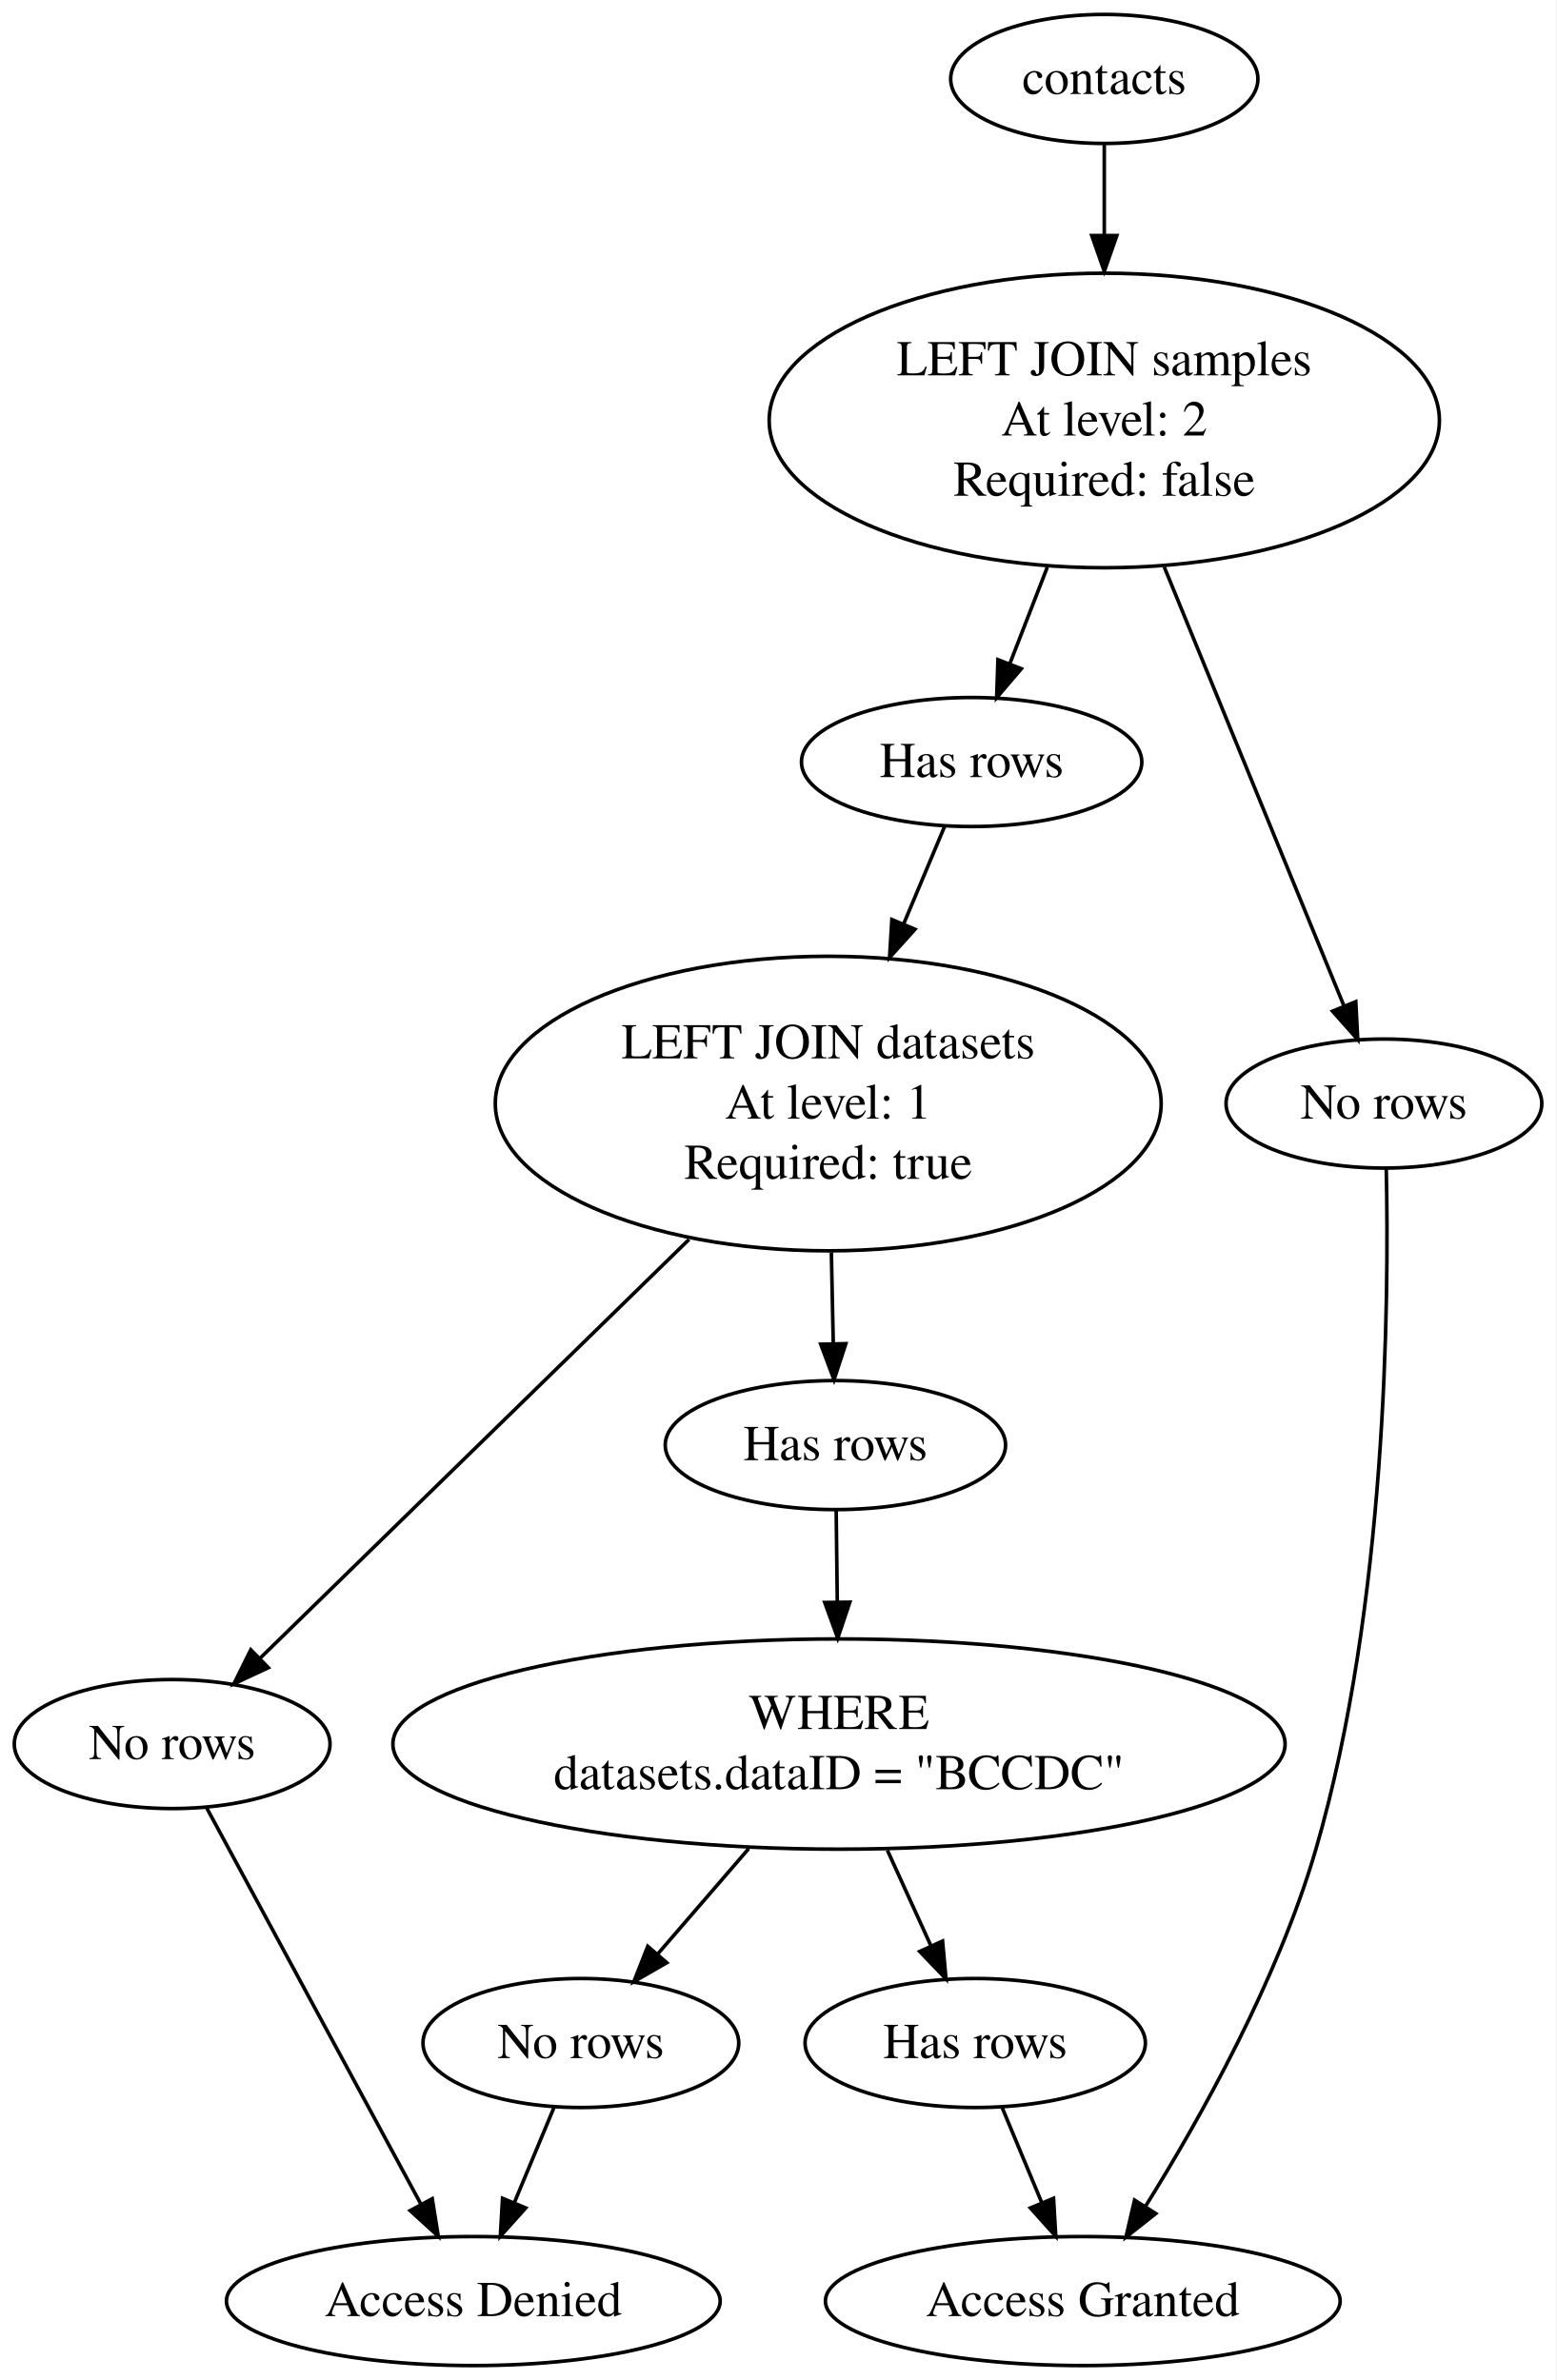
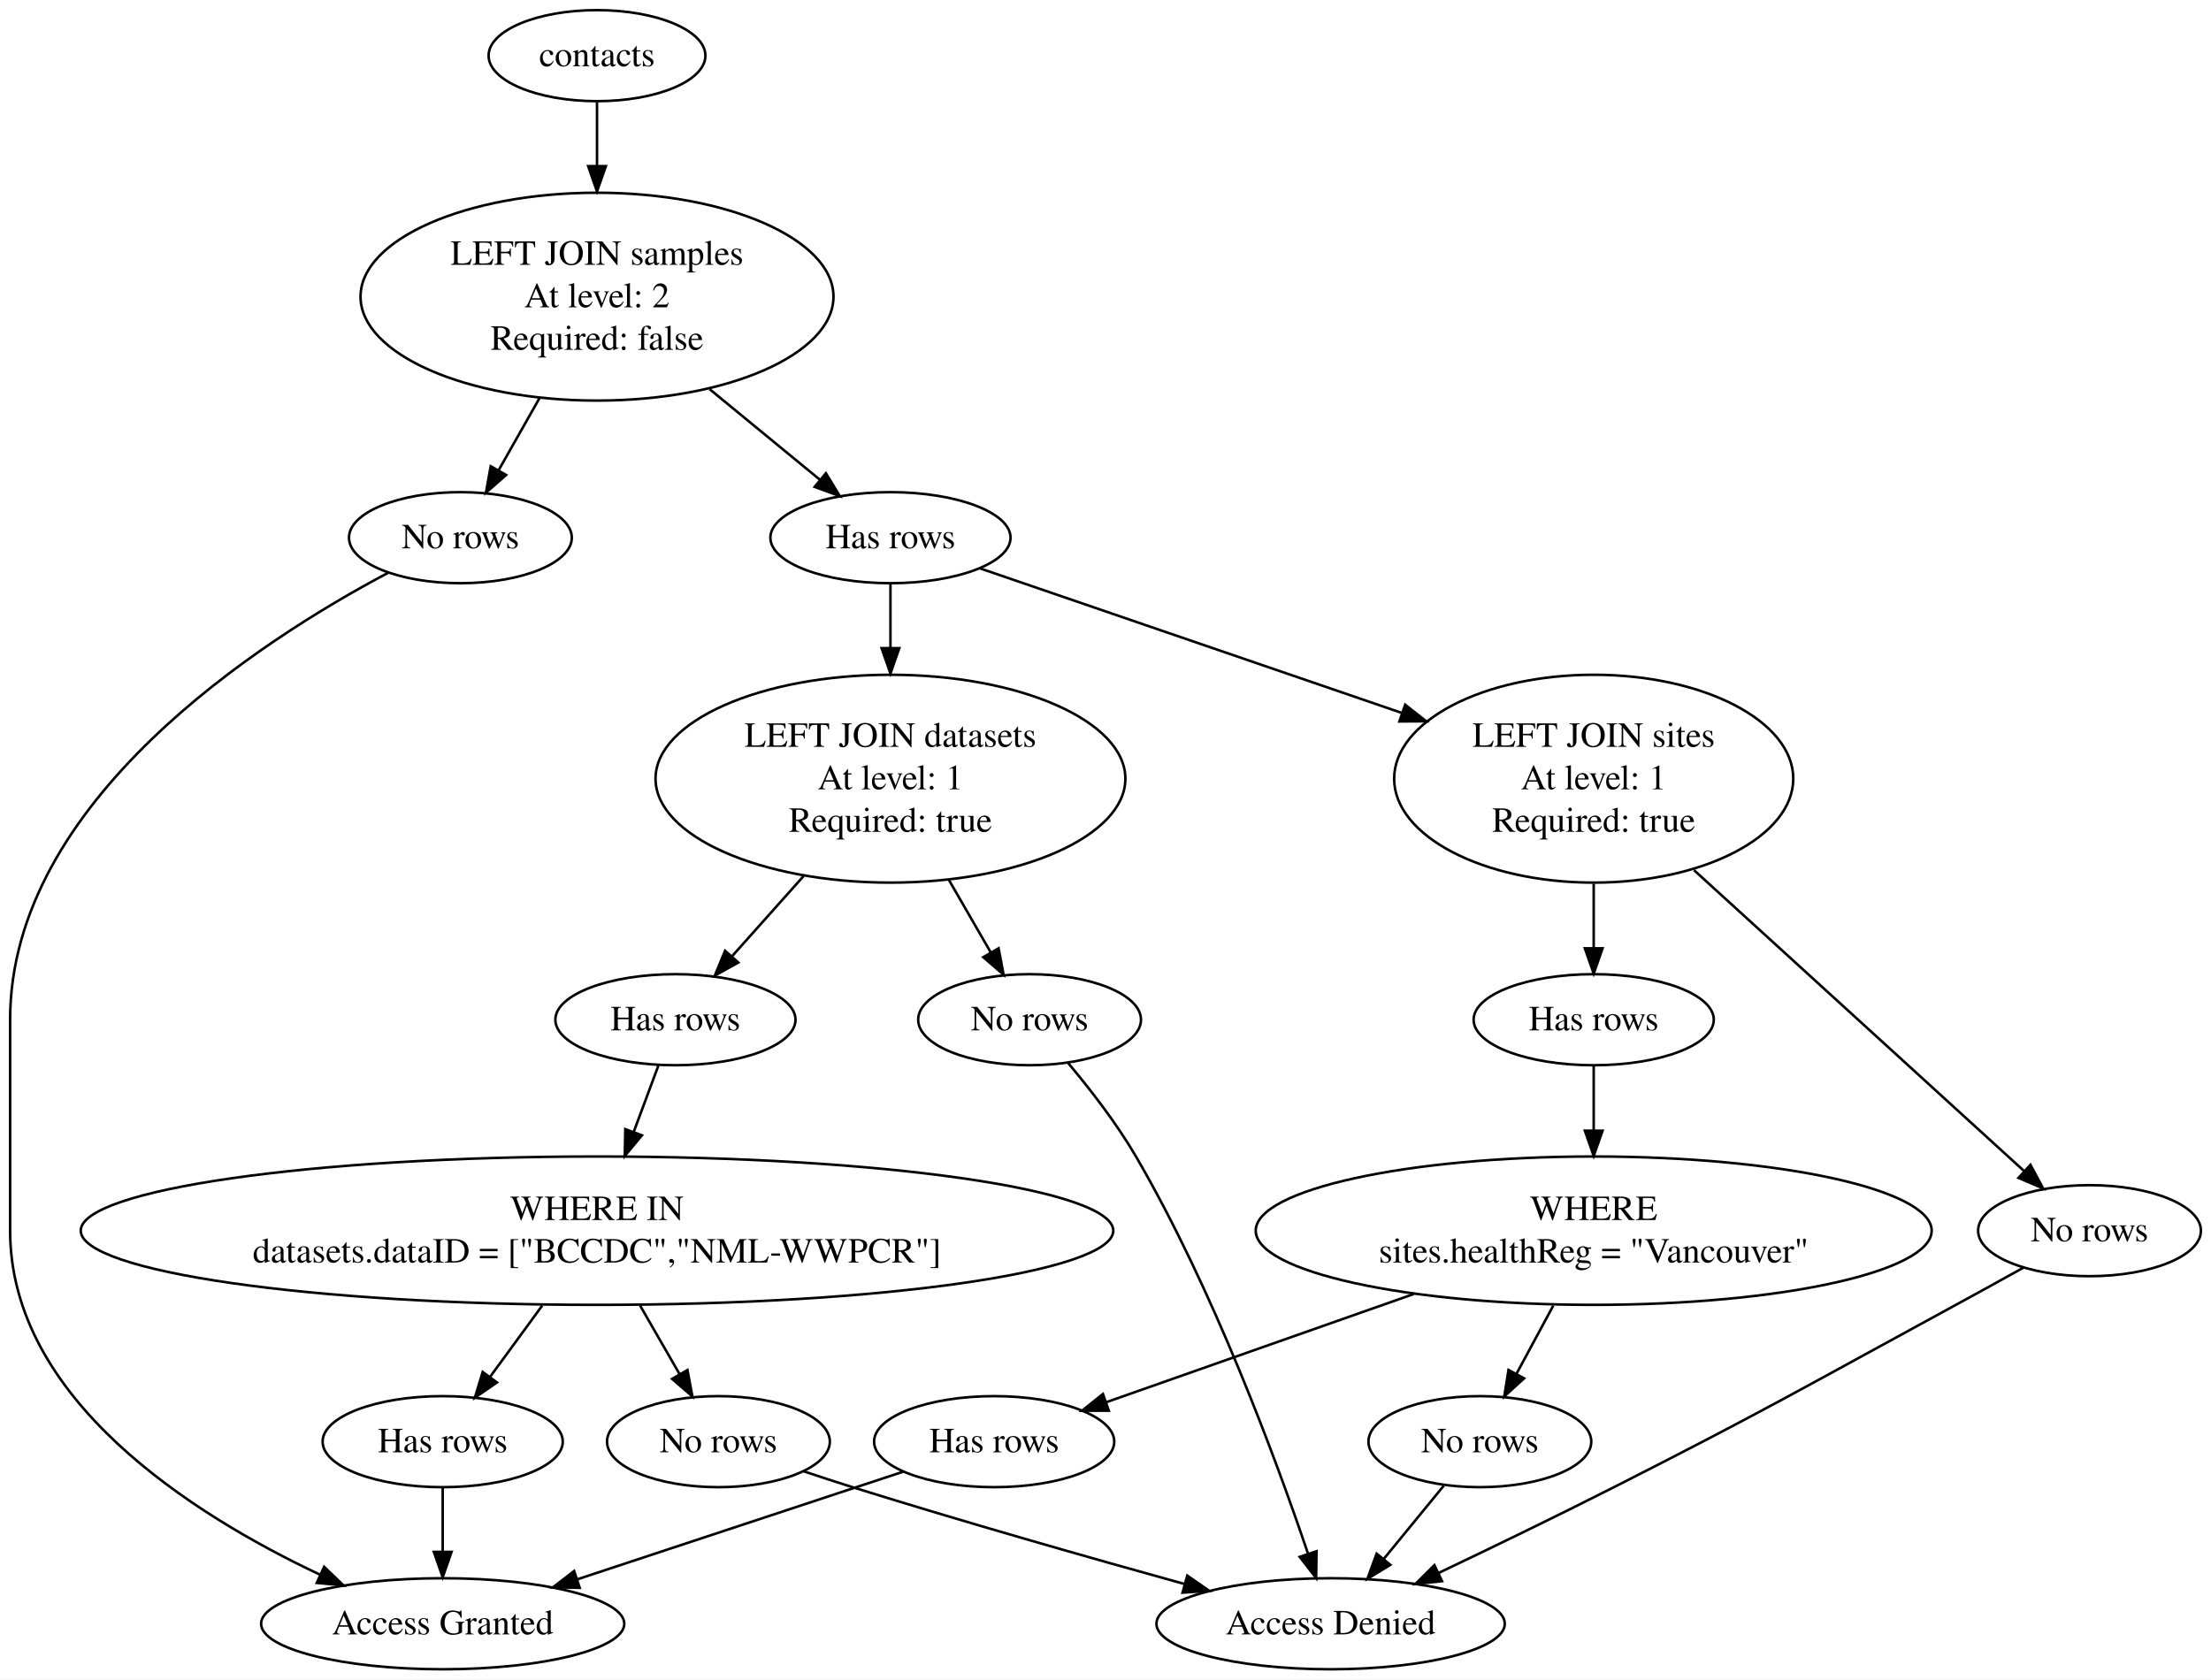
- <svg xmlns="http://www.w3.org/2000/svg" width="434pt" height="664pt" viewBox="0.00 0.00 434.04 664.01">
+ <svg xmlns="http://www.w3.org/2000/svg" width="874pt" height="664pt" viewBox="0.00 0.00 874.02 664.01">
  <g id="graph0" class="graph" transform="scale(1 1) rotate(0) translate(4 660.0114)">
-     <polygon fill="#ffffff" stroke="transparent" points="-4,4 -4,-660.011 430.041,-660.011 430.041,4 -4,4" />
+     <polygon fill="#ffffff" stroke="transparent" points="-4,4 -4,-660.011 870.021,-660.011 870.021,4 -4,4" />
    <g id="node1" class="node">
-       <ellipse fill="none" stroke="#000000" cx="304.021" cy="-638.011" rx="42.854" ry="18" />
-       <text text-anchor="middle" x="304.021" y="-633.811" font-family="Times,serif" font-size="14.00" fill="#000000">contacts</text>
+       <ellipse fill="none" stroke="#000000" cx="232" cy="-638.011" rx="42.854" ry="18" />
+       <text text-anchor="middle" x="232" y="-633.811" font-family="Times,serif" font-size="14.00" fill="#000000">contacts</text>
    </g>
    <g id="node2" class="node">
-       <ellipse fill="none" stroke="#000000" cx="304.021" cy="-542.716" rx="93.477" ry="41.091" />
-       <text text-anchor="middle" x="304.021" y="-555.316" font-family="Times,serif" font-size="14.00" fill="#000000">LEFT JOIN samples</text>
-       <text text-anchor="middle" x="304.021" y="-538.516" font-family="Times,serif" font-size="14.00" fill="#000000">At level: 2</text>
-       <text text-anchor="middle" x="304.021" y="-521.716" font-family="Times,serif" font-size="14.00" fill="#000000">Required: false</text>
+       <ellipse fill="none" stroke="#000000" cx="232" cy="-542.716" rx="93.477" ry="41.091" />
+       <text text-anchor="middle" x="232" y="-555.316" font-family="Times,serif" font-size="14.00" fill="#000000">LEFT JOIN samples</text>
+       <text text-anchor="middle" x="232" y="-538.516" font-family="Times,serif" font-size="14.00" fill="#000000">At level: 2</text>
+       <text text-anchor="middle" x="232" y="-521.716" font-family="Times,serif" font-size="14.00" fill="#000000">Required: false</text>
    </g>
    <g id="edge1" class="edge">
-       <path fill="none" stroke="#000000" d="M304.021,-619.638C304.021,-612.328 304.021,-603.519 304.021,-594.51" />
-       <polygon fill="#000000" stroke="#000000" points="307.521,-594.323 304.021,-584.324 300.521,-594.324 307.521,-594.323" />
+       <path fill="none" stroke="#000000" d="M232,-619.638C232,-612.328 232,-603.519 232,-594.51" />
+       <polygon fill="#000000" stroke="#000000" points="235.5,-594.323 232,-584.324 228.5,-594.324 235.5,-594.323" />
    </g>
    <g id="node3" class="node">
-       <ellipse fill="none" stroke="#000000" cx="267.021" cy="-447.421" rx="47.47" ry="18" />
-       <text text-anchor="middle" x="267.021" y="-443.221" font-family="Times,serif" font-size="14.00" fill="#000000">Has rows</text>
+       <ellipse fill="none" stroke="#000000" cx="348" cy="-447.421" rx="47.47" ry="18" />
+       <text text-anchor="middle" x="348" y="-443.221" font-family="Times,serif" font-size="14.00" fill="#000000">Has rows</text>
    </g>
    <g id="edge2" class="edge">
-       <path fill="none" stroke="#000000" d="M288.115,-501.75C284.567,-492.613 280.89,-483.141 277.618,-474.716" />
-       <polygon fill="#000000" stroke="#000000" points="280.879,-473.443 273.997,-465.388 274.353,-475.976 280.879,-473.443" />
+       <path fill="none" stroke="#000000" d="M276.517,-506.145C291.226,-494.062 307.16,-480.972 320.243,-470.224" />
+       <polygon fill="#000000" stroke="#000000" points="322.479,-472.916 327.985,-463.864 318.036,-467.507 322.479,-472.916" />
+     </g>
+     <g id="node18" class="node">
+       <ellipse fill="none" stroke="#000000" cx="178" cy="-447.421" rx="44.041" ry="18" />
+       <text text-anchor="middle" x="178" y="-443.221" font-family="Times,serif" font-size="14.00" fill="#000000">No rows</text>
+     </g>
+     <g id="edge21" class="edge">
+       <path fill="none" stroke="#000000" d="M209.256,-502.579C203.779,-492.914 198.063,-482.827 193.039,-473.961" />
+       <polygon fill="#000000" stroke="#000000" points="196.069,-472.209 188.094,-465.234 189.979,-475.66 196.069,-472.209" />
+     </g>
+     <g id="node4" class="node">
+       <ellipse fill="none" stroke="#000000" cx="626" cy="-352.126" rx="78.888" ry="41.091" />
+       <text text-anchor="middle" x="626" y="-364.726" font-family="Times,serif" font-size="14.00" fill="#000000">LEFT JOIN sites</text>
+       <text text-anchor="middle" x="626" y="-347.926" font-family="Times,serif" font-size="14.00" fill="#000000">At level: 1</text>
+       <text text-anchor="middle" x="626" y="-331.126" font-family="Times,serif" font-size="14.00" fill="#000000">Required: true</text>
+     </g>
+     <g id="edge3" class="edge">
+       <path fill="none" stroke="#000000" d="M383.209,-435.352C424.971,-421.036 495.775,-396.766 550.178,-378.117" />
+       <polygon fill="#000000" stroke="#000000" points="551.465,-381.376 559.79,-374.822 549.196,-374.754 551.465,-381.376" />
    </g>
    <g id="node12" class="node">
-       <ellipse fill="none" stroke="#000000" cx="382.021" cy="-352.126" rx="44.041" ry="18" />
-       <text text-anchor="middle" x="382.021" y="-347.926" font-family="Times,serif" font-size="14.00" fill="#000000">No rows</text>
+       <ellipse fill="none" stroke="#000000" cx="348" cy="-352.126" rx="92.866" ry="41.091" />
+       <text text-anchor="middle" x="348" y="-364.726" font-family="Times,serif" font-size="14.00" fill="#000000">LEFT JOIN datasets</text>
+       <text text-anchor="middle" x="348" y="-347.926" font-family="Times,serif" font-size="14.00" fill="#000000">At level: 1</text>
+       <text text-anchor="middle" x="348" y="-331.126" font-family="Times,serif" font-size="14.00" fill="#000000">Required: true</text>
    </g>
    <g id="edge12" class="edge">
-       <path fill="none" stroke="#000000" d="M320.754,-501.83C335.86,-464.918 357.67,-411.626 370.784,-379.584" />
-       <polygon fill="#000000" stroke="#000000" points="374.168,-380.556 374.716,-369.975 367.689,-377.904 374.168,-380.556" />
-     </g>
-     <g id="node4" class="node">
-       <ellipse fill="none" stroke="#000000" cx="227.021" cy="-352.126" rx="92.866" ry="41.091" />
-       <text text-anchor="middle" x="227.021" y="-364.726" font-family="Times,serif" font-size="14.00" fill="#000000">LEFT JOIN datasets</text>
-       <text text-anchor="middle" x="227.021" y="-347.926" font-family="Times,serif" font-size="14.00" fill="#000000">At level: 1</text>
-       <text text-anchor="middle" x="227.021" y="-331.126" font-family="Times,serif" font-size="14.00" fill="#000000">Required: true</text>
-     </g>
-     <g id="edge3" class="edge">
-       <path fill="none" stroke="#000000" d="M259.497,-429.497C256.204,-421.652 252.16,-412.018 248.058,-402.245" />
-       <polygon fill="#000000" stroke="#000000" points="251.227,-400.752 244.129,-392.885 244.773,-403.461 251.227,-400.752" />
+       <path fill="none" stroke="#000000" d="M348,-429.048C348,-421.738 348,-412.929 348,-403.92" />
+       <polygon fill="#000000" stroke="#000000" points="351.5,-403.733 348,-393.733 344.5,-403.733 351.5,-403.733" />
    </g>
    <g id="node5" class="node">
-       <ellipse fill="none" stroke="#000000" cx="229.021" cy="-256.831" rx="47.47" ry="18" />
-       <text text-anchor="middle" x="229.021" y="-252.631" font-family="Times,serif" font-size="14.00" fill="#000000">Has rows</text>
+       <ellipse fill="none" stroke="#000000" cx="626" cy="-256.831" rx="47.47" ry="18" />
+       <text text-anchor="middle" x="626" y="-252.631" font-family="Times,serif" font-size="14.00" fill="#000000">Has rows</text>
    </g>
    <g id="edge4" class="edge">
-       <path fill="none" stroke="#000000" d="M227.892,-310.606C228.072,-302.054 228.257,-293.235 228.424,-285.274" />
-       <polygon fill="#000000" stroke="#000000" points="231.928,-285.128 228.638,-275.057 224.929,-284.981 231.928,-285.128" />
+       <path fill="none" stroke="#000000" d="M626,-310.606C626,-302.054 626,-293.235 626,-285.274" />
+       <polygon fill="#000000" stroke="#000000" points="629.5,-285.057 626,-275.057 622.5,-285.057 629.5,-285.057" />
    </g>
    <g id="node11" class="node">
-       <ellipse fill="none" stroke="#000000" cx="44.021" cy="-173.416" rx="44.041" ry="18" />
-       <text text-anchor="middle" x="44.021" y="-169.216" font-family="Times,serif" font-size="14.00" fill="#000000">No rows</text>
+       <ellipse fill="none" stroke="#000000" cx="822" cy="-173.416" rx="44.041" ry="18" />
+       <text text-anchor="middle" x="822" y="-169.216" font-family="Times,serif" font-size="14.00" fill="#000000">No rows</text>
    </g>
    <g id="edge10" class="edge">
-       <path fill="none" stroke="#000000" d="M188.211,-314.226C152.037,-278.901 99.197,-227.298 68.54,-197.36" />
-       <polygon fill="#000000" stroke="#000000" points="70.847,-194.721 61.247,-190.238 65.956,-199.729 70.847,-194.721" />
+       <path fill="none" stroke="#000000" d="M665.663,-315.962C704.601,-280.459 762.856,-227.343 796.164,-196.973" />
+       <polygon fill="#000000" stroke="#000000" points="798.64,-199.452 803.671,-190.128 793.923,-194.279 798.64,-199.452" />
    </g>
    <g id="node6" class="node">
-       <ellipse fill="none" stroke="#000000" cx="230.021" cy="-173.416" rx="124.435" ry="29.331" />
-       <text text-anchor="middle" x="230.021" y="-177.616" font-family="Times,serif" font-size="14.00" fill="#000000">WHERE</text>
-       <text text-anchor="middle" x="230.021" y="-160.816" font-family="Times,serif" font-size="14.00" fill="#000000">datasets.dataID = "BCCDC"</text>
+       <ellipse fill="none" stroke="#000000" cx="626" cy="-173.416" rx="133.607" ry="29.331" />
+       <text text-anchor="middle" x="626" y="-177.616" font-family="Times,serif" font-size="14.00" fill="#000000">WHERE</text>
+       <text text-anchor="middle" x="626" y="-160.816" font-family="Times,serif" font-size="14.00" fill="#000000">sites.healthReg = "Vancouver"</text>
    </g>
    <g id="edge5" class="edge">
-       <path fill="none" stroke="#000000" d="M229.238,-238.731C229.329,-231.142 229.438,-221.997 229.546,-212.986" />
-       <polygon fill="#000000" stroke="#000000" points="233.046,-213 229.667,-202.959 226.047,-212.916 233.046,-213" />
+       <path fill="none" stroke="#000000" d="M626,-238.731C626,-231.142 626,-221.997 626,-212.986" />
+       <polygon fill="#000000" stroke="#000000" points="629.5,-212.959 626,-202.959 622.5,-212.959 629.5,-212.959" />
    </g>
    <g id="node7" class="node">
-       <ellipse fill="none" stroke="#000000" cx="268.021" cy="-90" rx="47.47" ry="18" />
-       <text text-anchor="middle" x="268.021" y="-85.8" font-family="Times,serif" font-size="14.00" fill="#000000">Has rows</text>
+       <ellipse fill="none" stroke="#000000" cx="389" cy="-90" rx="47.47" ry="18" />
+       <text text-anchor="middle" x="389" y="-85.8" font-family="Times,serif" font-size="14.00" fill="#000000">Has rows</text>
    </g>
    <g id="edge6" class="edge">
-       <path fill="none" stroke="#000000" d="M243.525,-143.772C247.493,-135.061 251.811,-125.583 255.701,-117.045" />
-       <polygon fill="#000000" stroke="#000000" points="258.908,-118.446 259.869,-107.895 252.538,-115.544 258.908,-118.446" />
+       <path fill="none" stroke="#000000" d="M554.892,-148.388C515.429,-134.499 467.571,-117.654 433.419,-105.634" />
+       <polygon fill="#000000" stroke="#000000" points="434.322,-102.242 423.728,-102.223 431.998,-108.844 434.322,-102.242" />
    </g>
    <g id="node9" class="node">
-       <ellipse fill="none" stroke="#000000" cx="158.021" cy="-90" rx="44.041" ry="18" />
-       <text text-anchor="middle" x="158.021" y="-85.8" font-family="Times,serif" font-size="14.00" fill="#000000">No rows</text>
+       <ellipse fill="none" stroke="#000000" cx="581" cy="-90" rx="44.041" ry="18" />
+       <text text-anchor="middle" x="581" y="-85.8" font-family="Times,serif" font-size="14.00" fill="#000000">No rows</text>
    </g>
    <g id="edge8" class="edge">
-       <path fill="none" stroke="#000000" d="M204.839,-144.241C196.558,-134.648 187.436,-124.079 179.461,-114.84" />
-       <polygon fill="#000000" stroke="#000000" points="181.981,-112.403 172.797,-107.12 176.682,-116.977 181.981,-112.403" />
+       <path fill="none" stroke="#000000" d="M610.008,-143.772C605.259,-134.968 600.086,-125.379 595.441,-116.77" />
+       <polygon fill="#000000" stroke="#000000" points="598.482,-115.034 590.654,-107.895 592.321,-118.358 598.482,-115.034" />
    </g>
    <g id="node8" class="node">
-       <ellipse fill="none" stroke="#000000" cx="298.021" cy="-18" rx="71.787" ry="18" />
-       <text text-anchor="middle" x="298.021" y="-13.8" font-family="Times,serif" font-size="14.00" fill="#000000">Access Granted</text>
+       <ellipse fill="none" stroke="#000000" cx="171" cy="-18" rx="71.787" ry="18" />
+       <text text-anchor="middle" x="171" y="-13.8" font-family="Times,serif" font-size="14.00" fill="#000000">Access Granted</text>
    </g>
    <g id="edge7" class="edge">
-       <path fill="none" stroke="#000000" d="M275.437,-72.202C278.8,-64.129 282.855,-54.398 286.595,-45.422" />
-       <polygon fill="#000000" stroke="#000000" points="289.866,-46.67 290.482,-36.093 283.405,-43.978 289.866,-46.67" />
+       <path fill="none" stroke="#000000" d="M353.002,-78.111C317.921,-66.524 264.169,-48.772 224.164,-35.559" />
+       <polygon fill="#000000" stroke="#000000" points="225.16,-32.202 214.567,-32.389 222.965,-38.849 225.16,-32.202" />
    </g>
    <g id="node10" class="node">
-       <ellipse fill="none" stroke="#000000" cx="128.021" cy="-18" rx="68.858" ry="18" />
-       <text text-anchor="middle" x="128.021" y="-13.8" font-family="Times,serif" font-size="14.00" fill="#000000">Access Denied</text>
+       <ellipse fill="none" stroke="#000000" cx="522" cy="-18" rx="68.858" ry="18" />
+       <text text-anchor="middle" x="522" y="-13.8" font-family="Times,serif" font-size="14.00" fill="#000000">Access Denied</text>
    </g>
    <g id="edge9" class="edge">
-       <path fill="none" stroke="#000000" d="M150.605,-72.202C147.241,-64.129 143.186,-54.398 139.447,-45.422" />
-       <polygon fill="#000000" stroke="#000000" points="142.637,-43.978 135.56,-36.093 136.175,-46.67 142.637,-43.978" />
+       <path fill="none" stroke="#000000" d="M566.718,-72.571C559.577,-63.857 550.799,-53.144 542.916,-43.524" />
+       <polygon fill="#000000" stroke="#000000" points="545.606,-41.285 536.561,-35.769 540.192,-45.722 545.606,-41.285" />
    </g>
    <g id="edge11" class="edge">
-       <path fill="none" stroke="#000000" d="M53.657,-155.588C68.263,-128.563 96.119,-77.024 113.282,-45.27" />
-       <polygon fill="#000000" stroke="#000000" points="116.563,-46.56 118.239,-36.099 110.405,-43.232 116.563,-46.56" />
+       <path fill="none" stroke="#000000" d="M795.899,-158.816C787.344,-154.061 777.782,-148.778 769,-144 709.27,-111.499 694.639,-102.772 634,-72 611.297,-60.479 585.742,-48.112 564.781,-38.125" />
+       <polygon fill="#000000" stroke="#000000" points="566.034,-34.845 555.5,-33.715 563.03,-41.168 566.034,-34.845" />
+     </g>
+     <g id="node13" class="node">
+       <ellipse fill="none" stroke="#000000" cx="263" cy="-256.831" rx="47.47" ry="18" />
+       <text text-anchor="middle" x="263" y="-252.631" font-family="Times,serif" font-size="14.00" fill="#000000">Has rows</text>
    </g>
    <g id="edge13" class="edge">
-       <path fill="none" stroke="#000000" d="M382.671,-333.877C383.481,-297.129 382.822,-211.925 363.021,-144 352.392,-107.54 330.965,-69.261 315.616,-44.598" />
-       <polygon fill="#000000" stroke="#000000" points="318.377,-42.416 310.066,-35.845 312.465,-46.165 318.377,-42.416" />
+       <path fill="none" stroke="#000000" d="M313.672,-313.641C304.169,-302.987 294.1,-291.698 285.462,-282.014" />
+       <polygon fill="#000000" stroke="#000000" points="287.856,-279.439 278.587,-274.306 282.632,-284.099 287.856,-279.439" />
+     </g>
+     <g id="node17" class="node">
+       <ellipse fill="none" stroke="#000000" cx="403" cy="-256.831" rx="44.041" ry="18" />
+       <text text-anchor="middle" x="403" y="-252.631" font-family="Times,serif" font-size="14.00" fill="#000000">No rows</text>
+     </g>
+     <g id="edge19" class="edge">
+       <path fill="none" stroke="#000000" d="M371.166,-311.989C376.743,-302.324 382.565,-292.237 387.682,-283.371" />
+       <polygon fill="#000000" stroke="#000000" points="390.752,-285.054 392.719,-274.644 384.689,-281.555 390.752,-285.054" />
+     </g>
+     <g id="node14" class="node">
+       <ellipse fill="none" stroke="#000000" cx="232" cy="-173.416" rx="204.088" ry="29.331" />
+       <text text-anchor="middle" x="232" y="-177.616" font-family="Times,serif" font-size="14.00" fill="#000000">WHERE IN</text>
+       <text text-anchor="middle" x="232" y="-160.816" font-family="Times,serif" font-size="14.00" fill="#000000">datasets.dataID = ["BCCDC","NML-WWPCR"]</text>
+     </g>
+     <g id="edge14" class="edge">
+       <path fill="none" stroke="#000000" d="M256.274,-238.731C253.392,-230.979 249.908,-221.603 246.49,-212.405" />
+       <polygon fill="#000000" stroke="#000000" points="249.744,-211.113 242.979,-202.959 243.182,-213.552 249.744,-211.113" />
+     </g>
+     <g id="node15" class="node">
+       <ellipse fill="none" stroke="#000000" cx="171" cy="-90" rx="47.47" ry="18" />
+       <text text-anchor="middle" x="171" y="-85.8" font-family="Times,serif" font-size="14.00" fill="#000000">Has rows</text>
+     </g>
+     <g id="edge15" class="edge">
+       <path fill="none" stroke="#000000" d="M210.322,-143.772C203.575,-134.545 196.197,-124.457 189.674,-115.536" />
+       <polygon fill="#000000" stroke="#000000" points="192.458,-113.413 183.73,-107.407 186.807,-117.545 192.458,-113.413" />
+     </g>
+     <g id="node16" class="node">
+       <ellipse fill="none" stroke="#000000" cx="280" cy="-90" rx="44.041" ry="18" />
+       <text text-anchor="middle" x="280" y="-85.8" font-family="Times,serif" font-size="14.00" fill="#000000">No rows</text>
+     </g>
+     <g id="edge17" class="edge">
+       <path fill="none" stroke="#000000" d="M249.058,-143.772C254.124,-134.968 259.642,-125.379 264.596,-116.77" />
+       <polygon fill="#000000" stroke="#000000" points="267.749,-118.308 269.703,-107.895 261.682,-114.817 267.749,-118.308" />
+     </g>
+     <g id="edge16" class="edge">
+       <path fill="none" stroke="#000000" d="M171,-71.831C171,-64.131 171,-54.974 171,-46.417" />
+       <polygon fill="#000000" stroke="#000000" points="174.5,-46.413 171,-36.413 167.5,-46.413 174.5,-46.413" />
+     </g>
+     <g id="edge18" class="edge">
+       <path fill="none" stroke="#000000" d="M313.563,-78.324C319.997,-76.165 326.693,-73.971 333,-72 376.804,-58.313 426.743,-44.104 464.283,-33.699" />
+       <polygon fill="#000000" stroke="#000000" points="465.329,-37.041 474.036,-31.003 463.465,-30.294 465.329,-37.041" />
+     </g>
+     <g id="edge20" class="edge">
+       <path fill="none" stroke="#000000" d="M418.257,-239.681C426.842,-229.464 437.342,-215.964 445,-202.831 475.73,-150.129 500.514,-82.82 513.063,-45.701" />
+       <polygon fill="#000000" stroke="#000000" points="516.431,-46.663 516.272,-36.069 509.79,-44.45 516.431,-46.663" />
+     </g>
+     <g id="edge22" class="edge">
+       <path fill="none" stroke="#000000" d="M149.401,-433.525C99.085,-406.838 0,-343.307 0,-256.831 0,-256.831 0,-256.831 0,-173.416 0,-106.758 72.038,-61.157 122.6,-37.36" />
+       <polygon fill="#000000" stroke="#000000" points="124.129,-40.51 131.769,-33.17 121.219,-34.143 124.129,-40.51" />
    </g>
  </g>
</svg>
